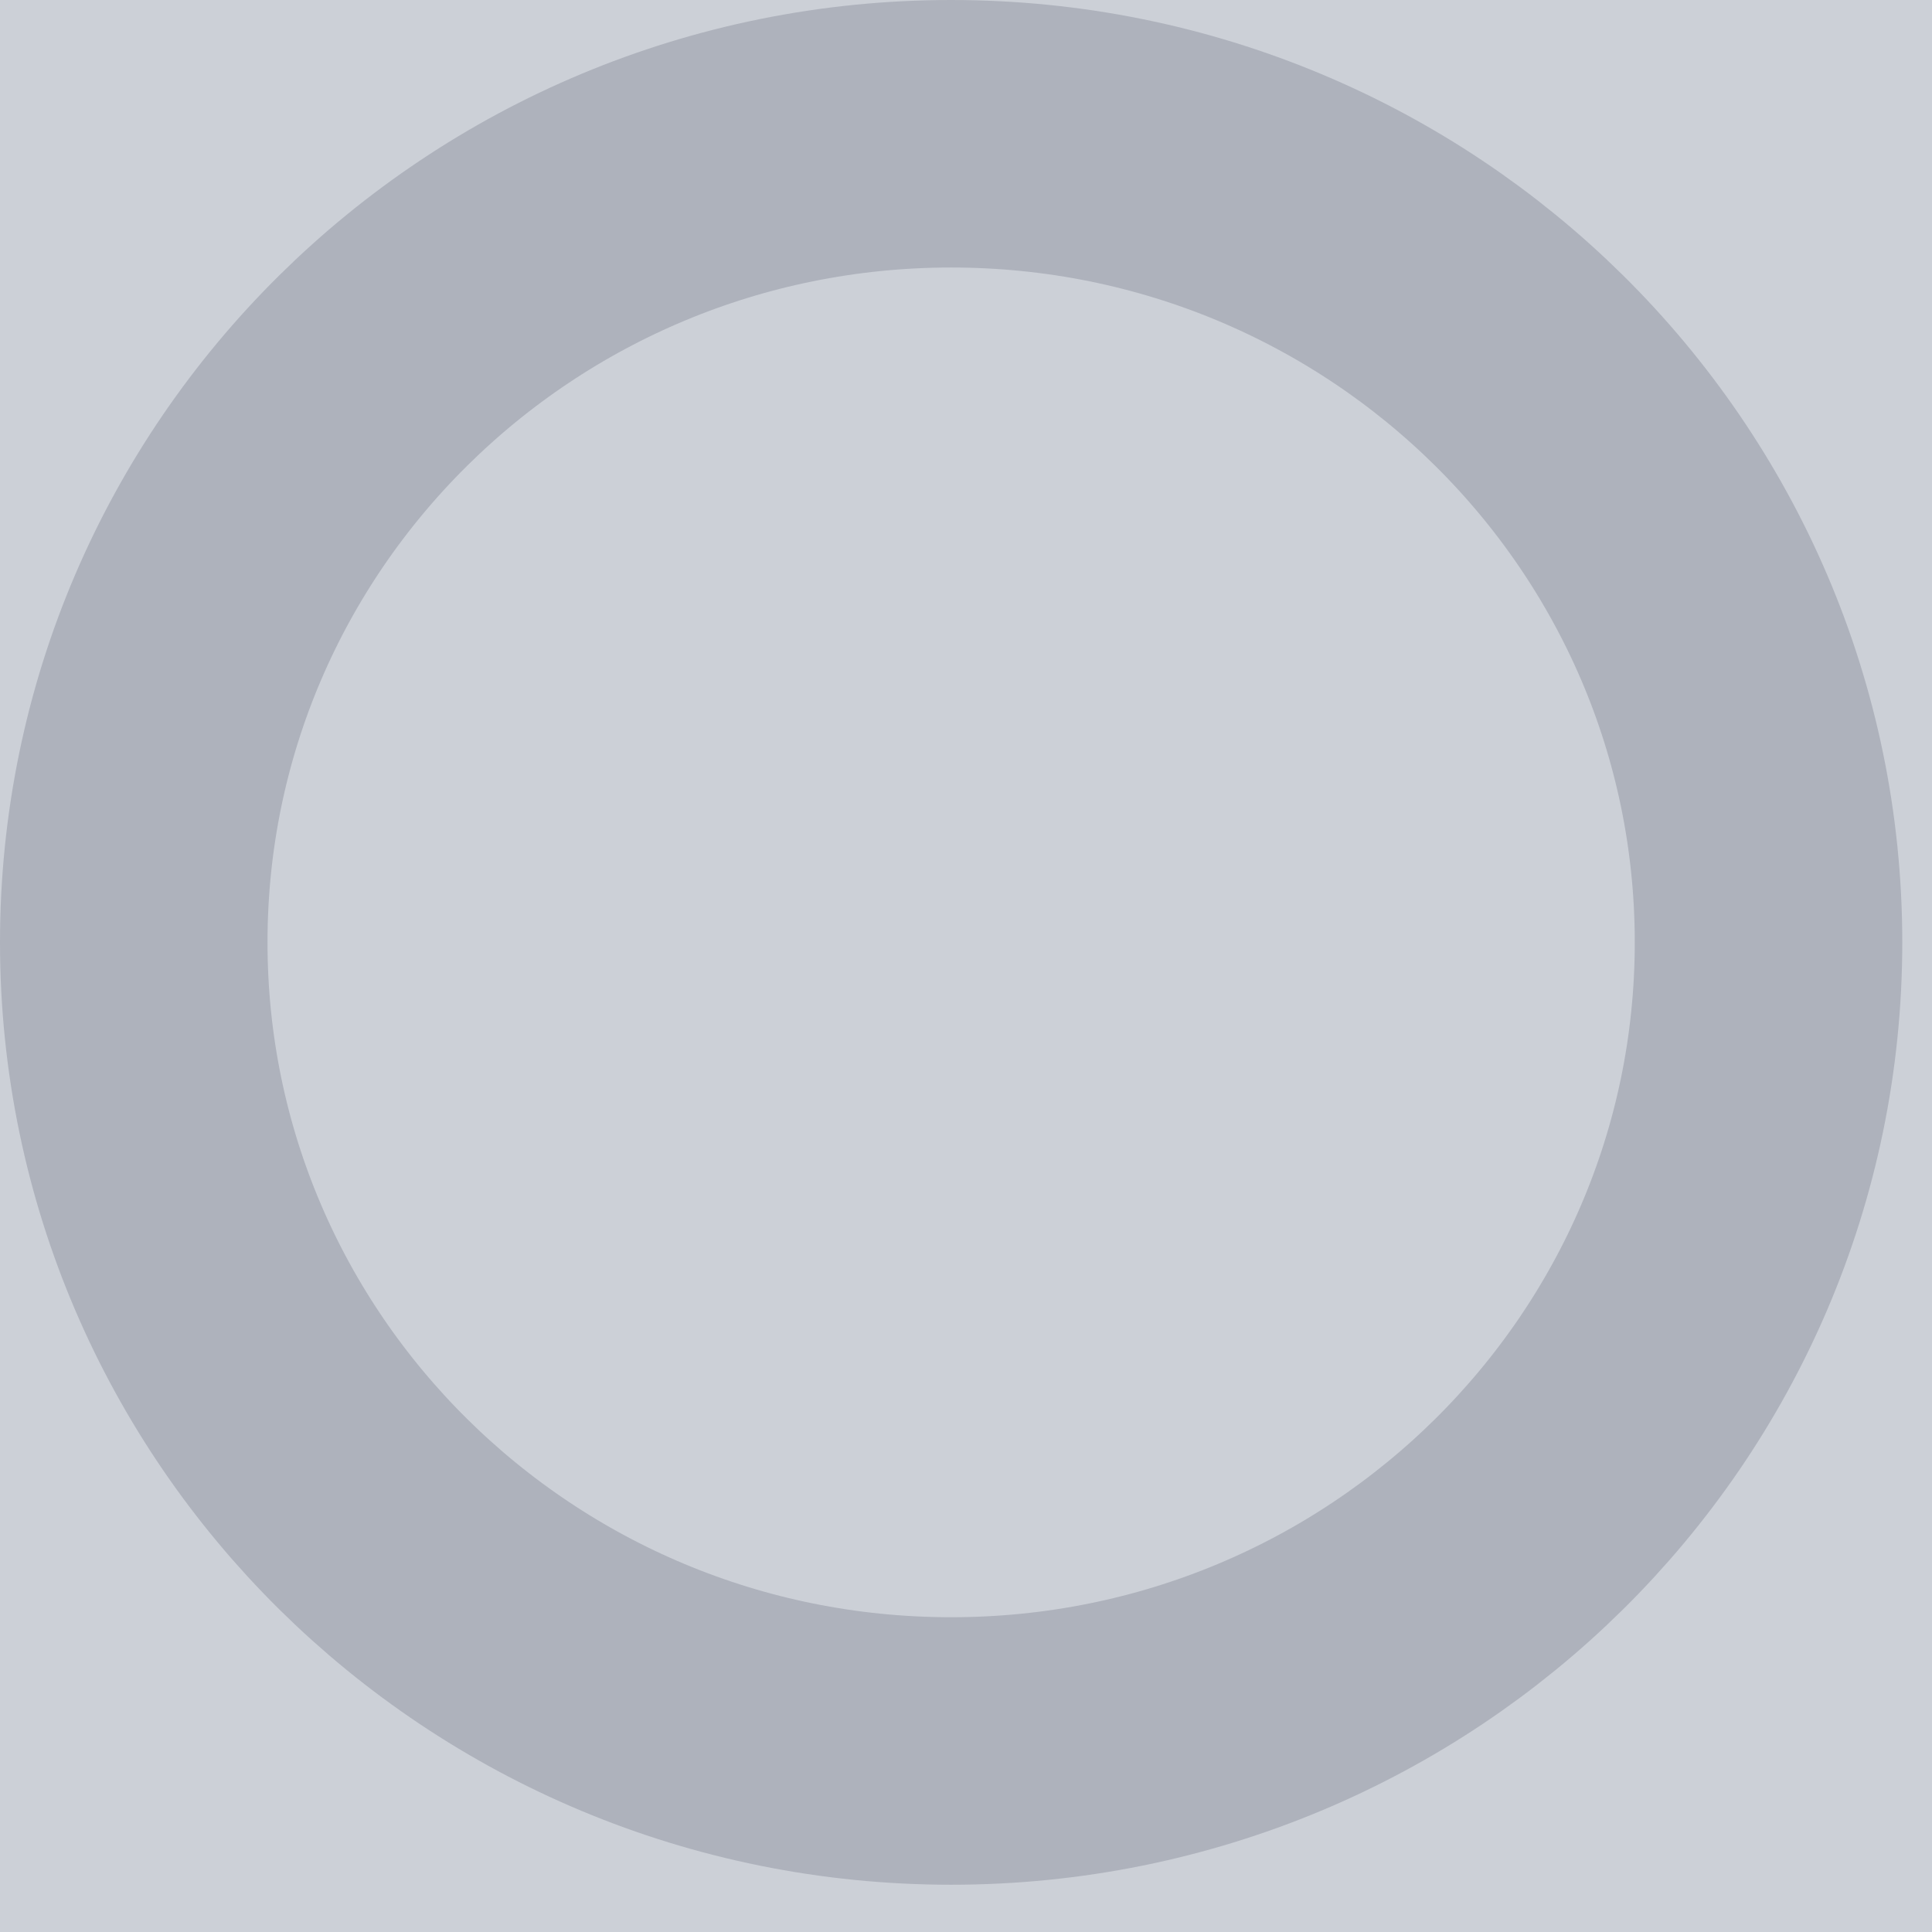
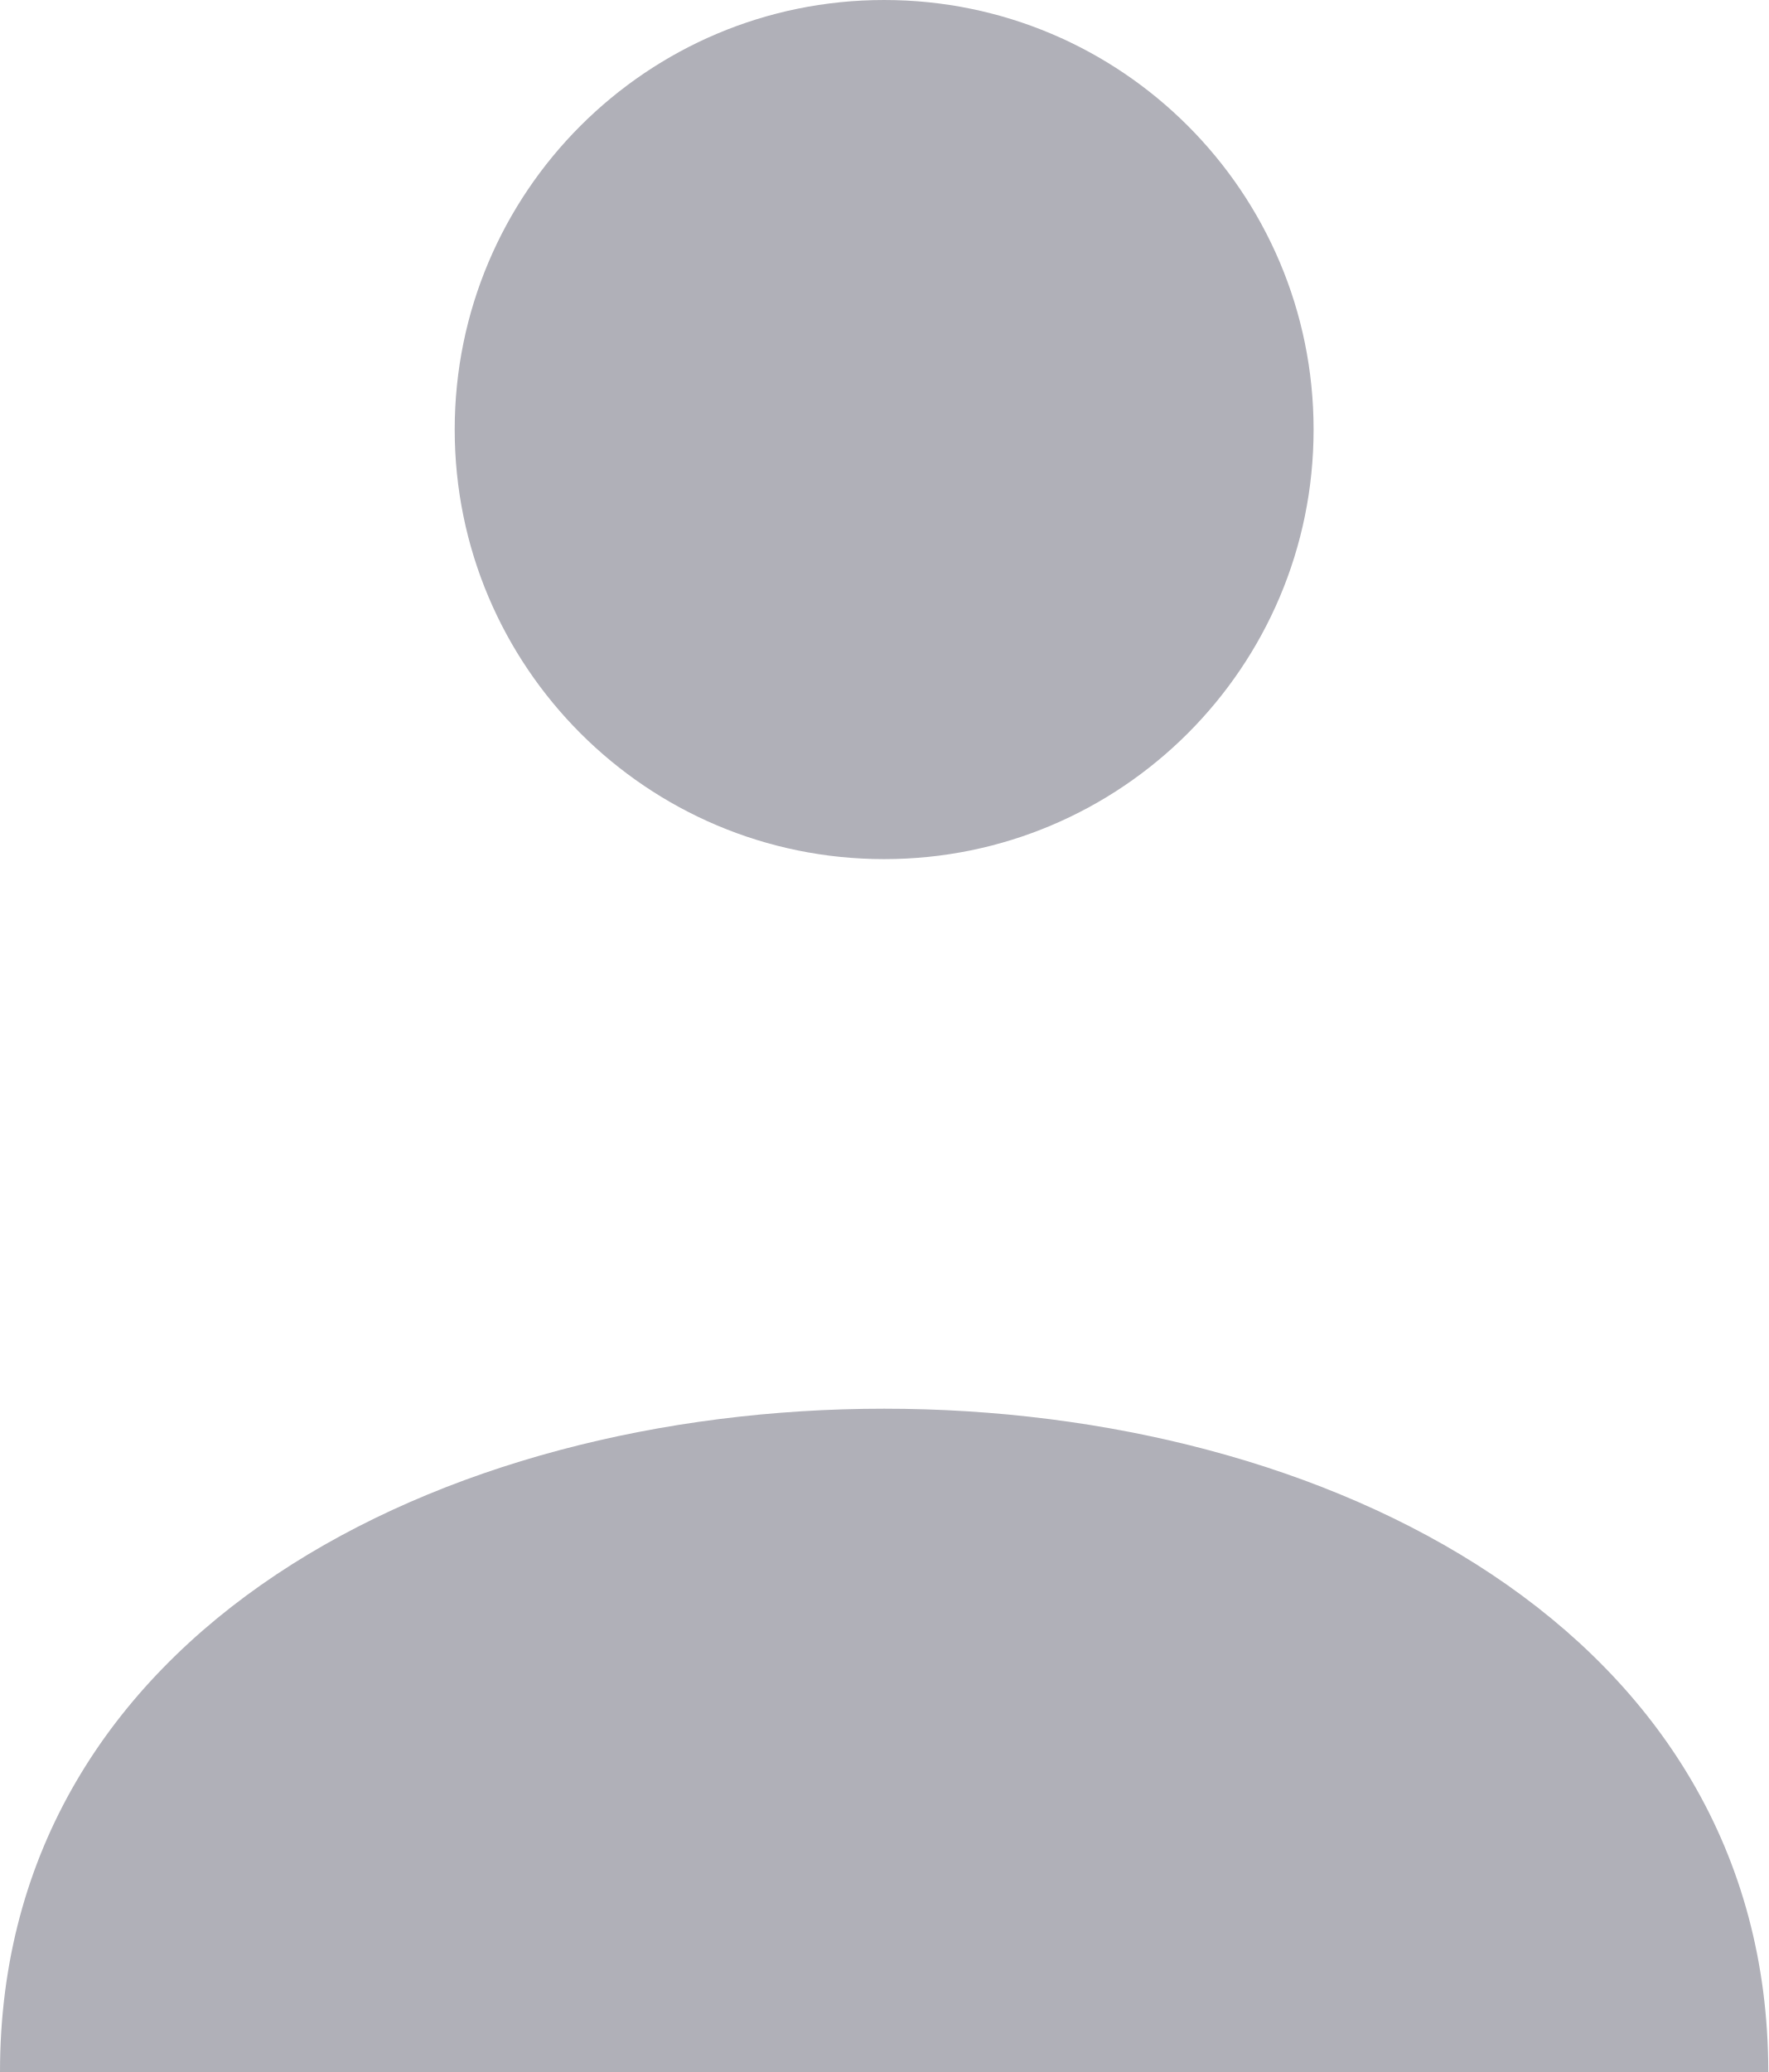
- <svg xmlns="http://www.w3.org/2000/svg" width="13" height="13" viewBox="0 0 13 13" fill="none">
-   <rect width="13" height="13" fill="#F5F5F5" />
-   <g id="í+ìë¦¼ë´ì­">
-     <path d="M-554.6 -1611.26C-554.6 -1612.37 -553.704 -1613.26 -552.6 -1613.26H1623.4C1624.5 -1613.26 1625.4 -1612.37 1625.4 -1611.26V185.739C1625.4 186.844 1624.5 187.739 1623.4 187.739H-552.6C-553.704 187.739 -554.6 186.844 -554.6 185.739V-1611.26Z" fill="#CCD0D7" />
-     <path d="M-552.6 -1613.26V-1612.26H1623.4V-1613.26V-1614.26H-552.6V-1613.26ZM1625.4 -1611.26H1624.4V185.739H1625.4H1626.4V-1611.26H1625.4ZM1623.4 187.739V186.739H-552.6V187.739V188.739H1623.4V187.739ZM-554.6 185.739H-553.6V-1611.26H-554.6H-555.6V185.739H-554.6ZM-552.6 187.739V186.739C-553.152 186.739 -553.6 186.291 -553.6 185.739H-554.6H-555.6C-555.6 187.396 -554.256 188.739 -552.6 188.739V187.739ZM1625.4 185.739H1624.4C1624.4 186.291 1623.95 186.739 1623.4 186.739V187.739V188.739C1625.06 188.739 1626.4 187.396 1626.4 185.739H1625.4ZM1623.4 -1613.26V-1612.26C1623.95 -1612.26 1624.4 -1611.81 1624.4 -1611.26H1625.4H1626.4C1626.4 -1612.92 1625.06 -1614.26 1623.4 -1614.26V-1613.26ZM-552.6 -1613.26V-1614.26C-554.256 -1614.26 -555.6 -1612.92 -555.6 -1611.26H-554.6H-553.6C-553.6 -1611.81 -553.152 -1612.26 -552.6 -1612.26V-1613.26Z" fill="black" fill-opacity="0.1" />
-     <g id="SCR-012  í">
-       <g id="SCR-012  í_2">
-         <path id="Vector" d="M6.4 11.782C9.438 11.782 11.9 9.346 11.9 6.341C11.9 3.336 9.438 0.9 6.4 0.9C3.363 0.9 0.9 3.336 0.9 6.341C0.9 9.346 3.363 11.782 6.4 11.782Z" stroke="#AEB2BC" stroke-width="1.8" />
-       </g>
-     </g>
+ <svg xmlns="http://www.w3.org/2000/svg" preserveAspectRatio="none" width="100%" height="100%" overflow="visible" style="display: block;" viewBox="0 0 14 16.4" fill="none">
+   <g id="Group">
+     <path id="Vector" d="M7 6.8C8.878 6.8 10.4 5.278 10.4 3.4C10.4 1.522 8.878 2.47955e-05 7 2.47955e-05C5.122 2.47955e-05 3.6 1.522 3.6 3.4C3.6 5.278 5.122 6.8 7 6.8Z" fill="#B0B0B8" />
+     <path id="Vector_2" d="M0 16.4C0 9.4 14 9.4 14 16.4H0Z" fill="#B0B0B8" />
  </g>
</svg>
